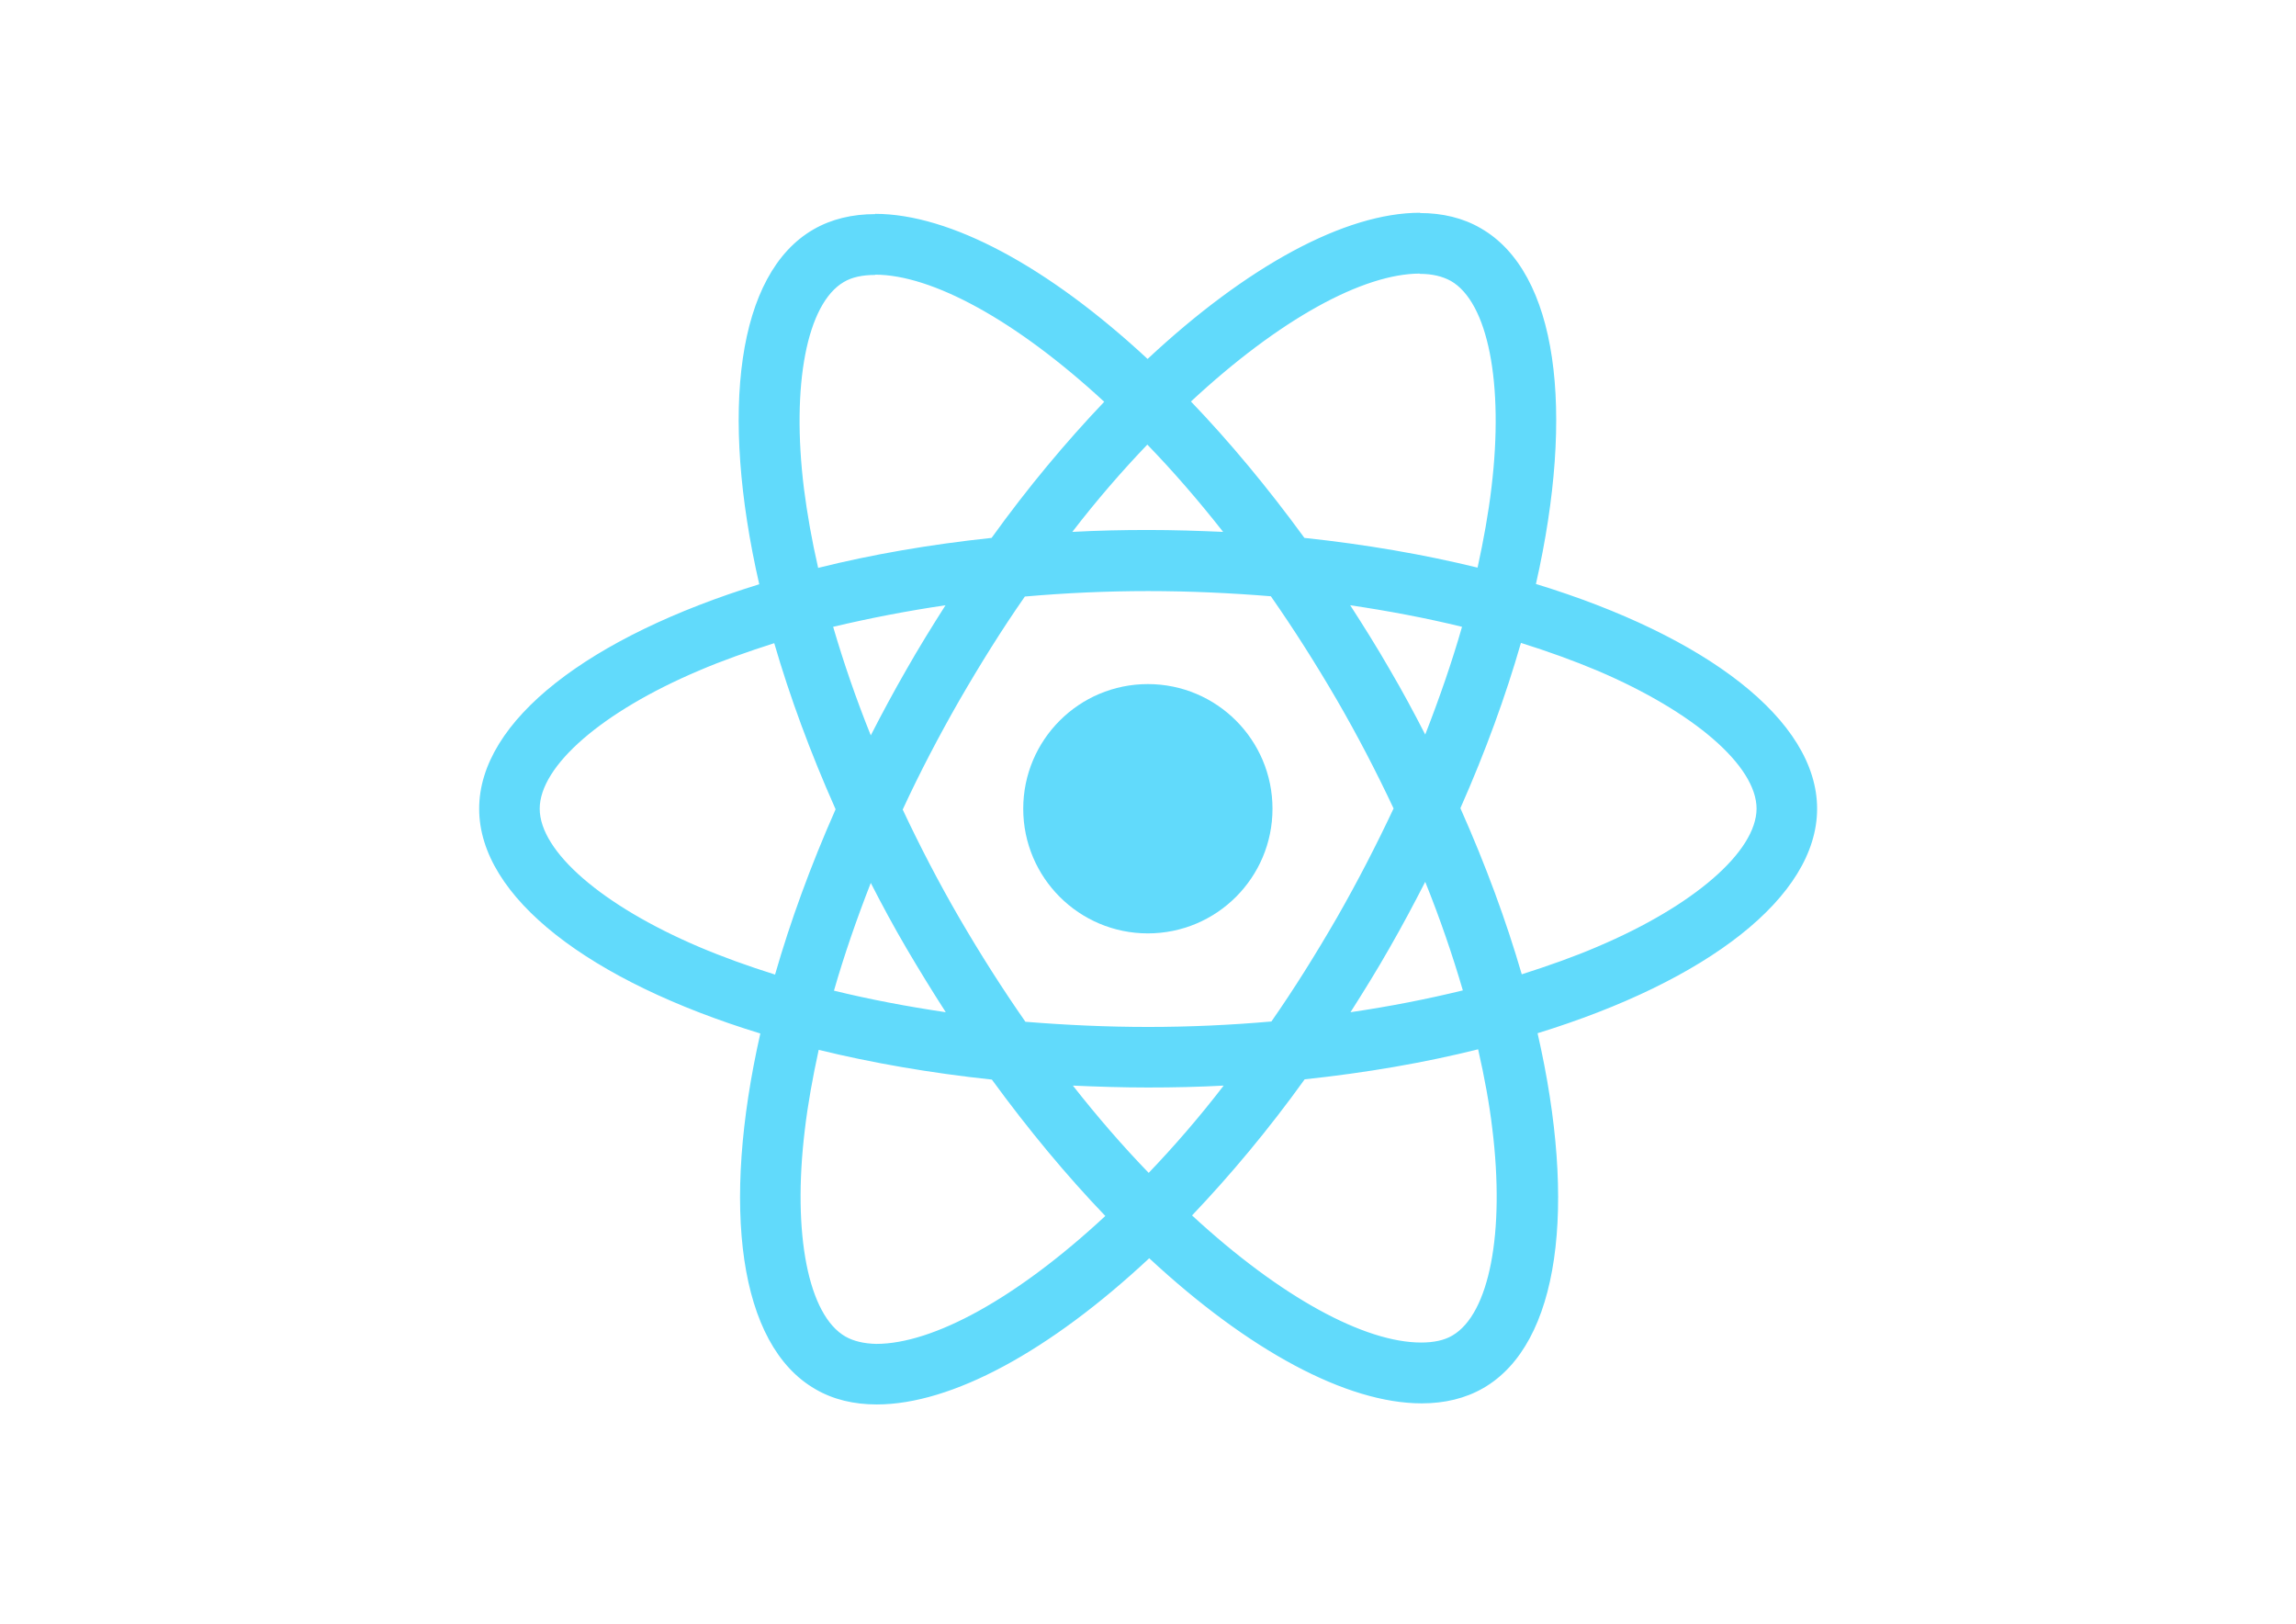
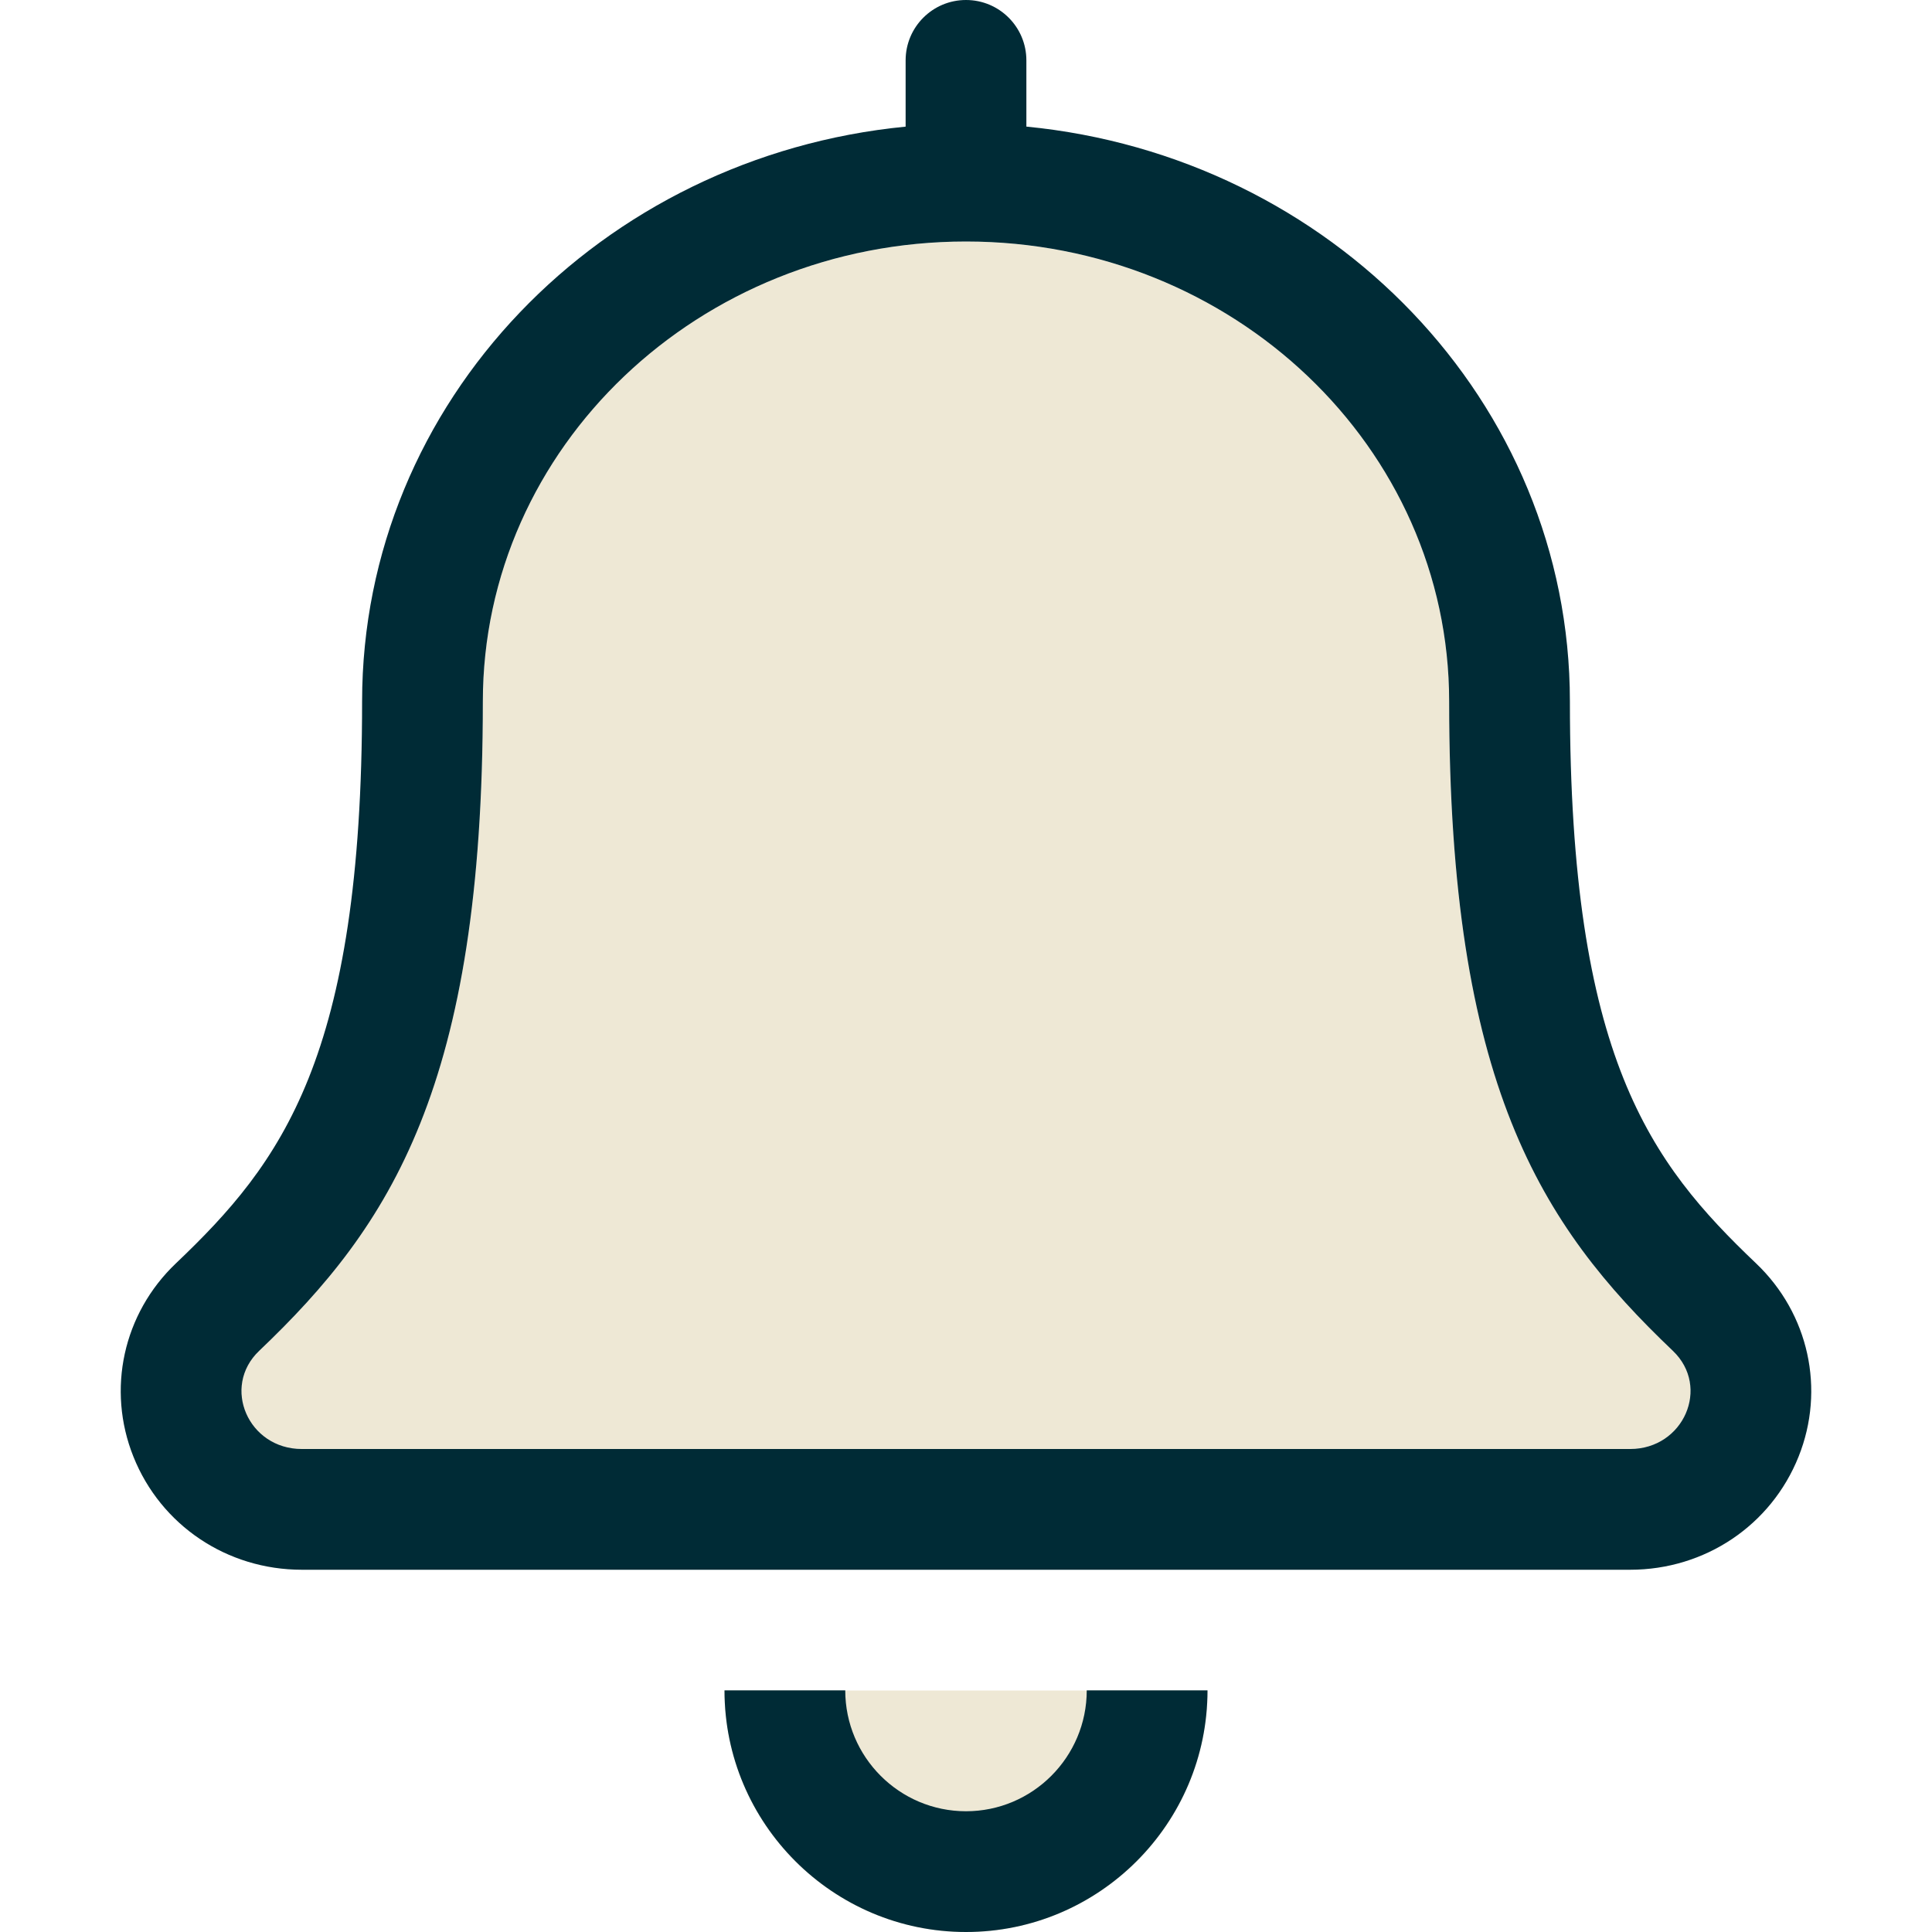
- <svg xmlns="http://www.w3.org/2000/svg" viewBox="0 0 841.9 595.3">
-   <g fill="#61DAFB">
-     <path d="M666.3 296.5c0-32.5-40.7-63.3-103.1-82.4 14.4-63.6 8-114.2-20.2-130.4-6.5-3.8-14.1-5.6-22.4-5.6v22.3c4.6 0 8.3.9 11.4 2.6 13.6 7.8 19.5 37.5 14.9 75.7-1.1 9.4-2.9 19.3-5.1 29.4-19.6-4.8-41-8.5-63.5-10.9-13.5-18.5-27.5-35.3-41.6-50 32.6-30.3 63.2-46.9 84-46.9V78c-27.5 0-63.5 19.6-99.9 53.6-36.4-33.8-72.4-53.2-99.9-53.2v22.3c20.7 0 51.4 16.5 84 46.6-14 14.7-28 31.4-41.3 49.9-22.6 2.4-44 6.1-63.6 11-2.3-10-4-19.7-5.2-29-4.7-38.2 1.1-67.9 14.6-75.8 3-1.8 6.9-2.6 11.5-2.6V78.5c-8.4 0-16 1.8-22.6 5.6-28.1 16.2-34.4 66.7-19.9 130.1-62.2 19.2-102.7 49.9-102.7 82.3 0 32.5 40.7 63.3 103.1 82.4-14.4 63.6-8 114.2 20.2 130.4 6.5 3.8 14.1 5.6 22.5 5.6 27.5 0 63.5-19.6 99.9-53.6 36.4 33.8 72.4 53.2 99.9 53.2 8.4 0 16-1.8 22.6-5.6 28.1-16.2 34.4-66.7 19.9-130.1 62-19.1 102.5-49.9 102.5-82.3zm-130.2-66.7c-3.7 12.9-8.3 26.2-13.5 39.5-4.1-8-8.4-16-13.1-24-4.6-8-9.5-15.8-14.4-23.4 14.2 2.1 27.9 4.7 41 7.9zm-45.8 106.5c-7.8 13.5-15.8 26.3-24.1 38.2-14.9 1.3-30 2-45.2 2-15.1 0-30.2-.7-45-1.9-8.3-11.9-16.4-24.6-24.2-38-7.6-13.1-14.5-26.4-20.8-39.8 6.2-13.4 13.2-26.8 20.7-39.9 7.8-13.5 15.8-26.3 24.1-38.2 14.9-1.3 30-2 45.2-2 15.1 0 30.2.7 45 1.9 8.3 11.9 16.4 24.6 24.2 38 7.6 13.1 14.5 26.4 20.8 39.8-6.3 13.4-13.2 26.8-20.7 39.9zm32.3-13c5.4 13.4 10 26.8 13.8 39.8-13.1 3.2-26.9 5.9-41.2 8 4.9-7.7 9.8-15.6 14.4-23.7 4.6-8 8.9-16.1 13-24.1zM421.2 430c-9.3-9.6-18.6-20.3-27.8-32 9 .4 18.2.7 27.5.7 9.4 0 18.7-.2 27.8-.7-9 11.7-18.3 22.4-27.5 32zm-74.4-58.9c-14.2-2.1-27.9-4.7-41-7.9 3.7-12.9 8.3-26.2 13.5-39.5 4.1 8 8.4 16 13.1 24 4.7 8 9.5 15.8 14.4 23.4zM420.7 163c9.3 9.6 18.6 20.3 27.8 32-9-.4-18.2-.7-27.5-.7-9.4 0-18.7.2-27.8.7 9-11.7 18.3-22.4 27.5-32zm-74 58.9c-4.9 7.7-9.8 15.6-14.4 23.7-4.6 8-8.9 16-13 24-5.4-13.4-10-26.8-13.8-39.8 13.1-3.1 26.9-5.8 41.2-7.9zm-90.5 125.2c-35.4-15.1-58.3-34.9-58.3-50.6 0-15.7 22.9-35.6 58.3-50.6 8.6-3.7 18-7 27.7-10.1 5.7 19.6 13.2 40 22.5 60.9-9.2 20.8-16.6 41.1-22.2 60.6-9.9-3.1-19.3-6.5-28-10.2zM310 490c-13.6-7.8-19.5-37.5-14.9-75.7 1.1-9.4 2.9-19.3 5.1-29.4 19.6 4.8 41 8.5 63.5 10.9 13.5 18.5 27.5 35.3 41.6 50-32.6 30.3-63.2 46.9-84 46.9-4.5-.1-8.3-1-11.3-2.7zm237.2-76.2c4.7 38.2-1.1 67.9-14.6 75.8-3 1.8-6.9 2.6-11.5 2.6-20.7 0-51.4-16.5-84-46.6 14-14.7 28-31.4 41.3-49.9 22.6-2.4 44-6.1 63.6-11 2.3 10.1 4.1 19.8 5.2 29.1zm38.5-66.7c-8.6 3.7-18 7-27.7 10.1-5.7-19.6-13.2-40-22.5-60.9 9.2-20.8 16.6-41.1 22.2-60.6 9.9 3.1 19.3 6.5 28.1 10.2 35.4 15.1 58.3 34.9 58.3 50.6-.1 15.7-23 35.6-58.4 50.6zM320.8 78.4z" />
-     <circle cx="420.9" cy="296.5" r="45.7" />
-     <path d="M520.5 78.1z" />
-   </g>
+ <svg xmlns="http://www.w3.org/2000/svg" viewBox="-32 0 512 512">
+   <path fill="#eee8d5" d="M400 384H48c-14.23 0-21.34-16.47-11.32-26.01 34.86-33.19 59.28-70.34 59.28-172.08C95.96 118.53 153.23 64 224 64c70.76 0 128.04 54.52 128.04 121.9 0 101.35 24.21 138.7 59.28 172.08C421.38 367.57 414.17 384 400 384z" />
+   <path fill="#eee8d5" d="M160 448h128a64 64 0 0 1-128 0z" />
+   <path fill="#002b36" d="M224 480c-17.66 0-32-14.38-32-32.03h-32c0 35.31 28.72 64.03 64 64.03s64-28.72 64-64.03h-32c0 17.65-14.34 32.03-32 32.03zm209.38-145.19c-27.96-26.62-49.34-54.48-49.34-148.91 0-79.59-63.39-144.5-144.04-152.35V16c0-8.84-7.16-16-16-16s-16 7.16-16 16v17.56C127.35 41.41 63.96 106.31 63.96 185.9c0 94.42-21.39 122.29-49.35 148.91-13.97 13.3-18.38 33.41-11.25 51.23C10.64 404.24 28.16 416 48 416h352c19.84 0 37.36-11.77 44.64-29.97 7.13-17.82 2.71-37.92-11.26-51.22zM400 384H48c-14.23 0-21.34-16.47-11.32-26.01 34.86-33.19 59.28-70.34 59.28-172.08C95.96 118.53 153.23 64 224 64c70.76 0 128.04 54.52 128.04 121.9 0 101.35 24.21 138.7 59.28 172.08C421.38 367.57 414.17 384 400 384z" />
</svg>
